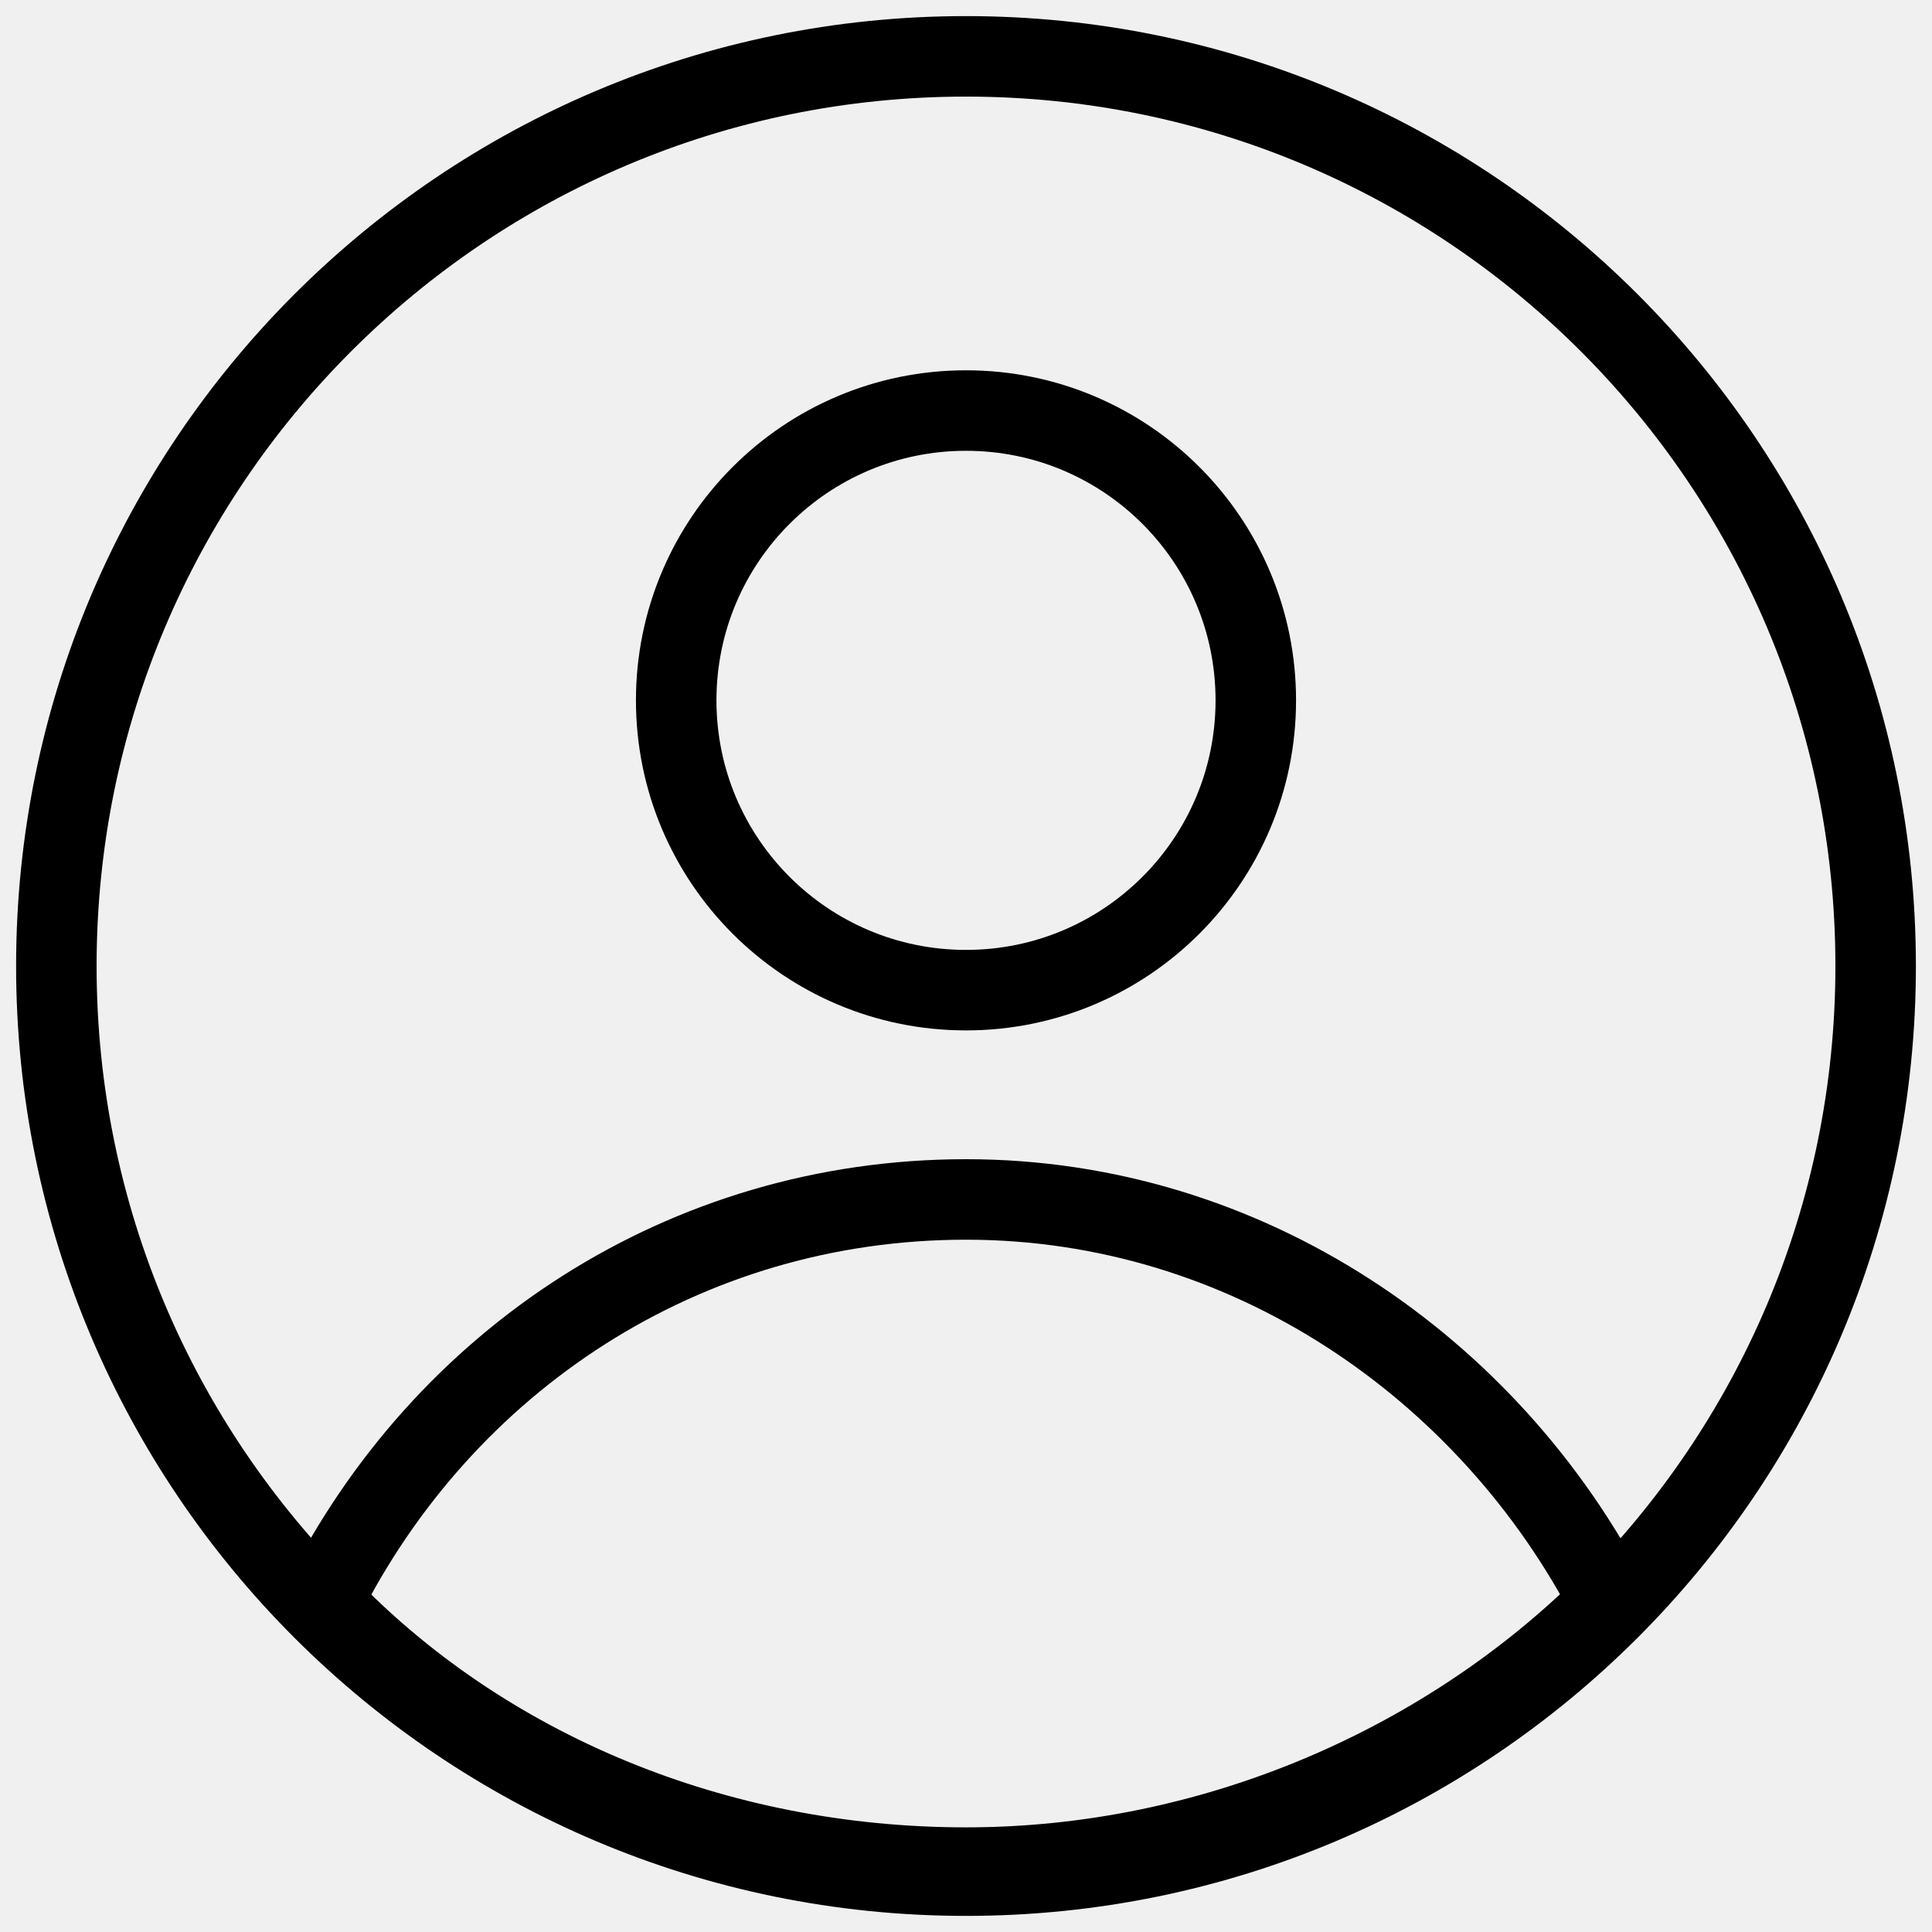
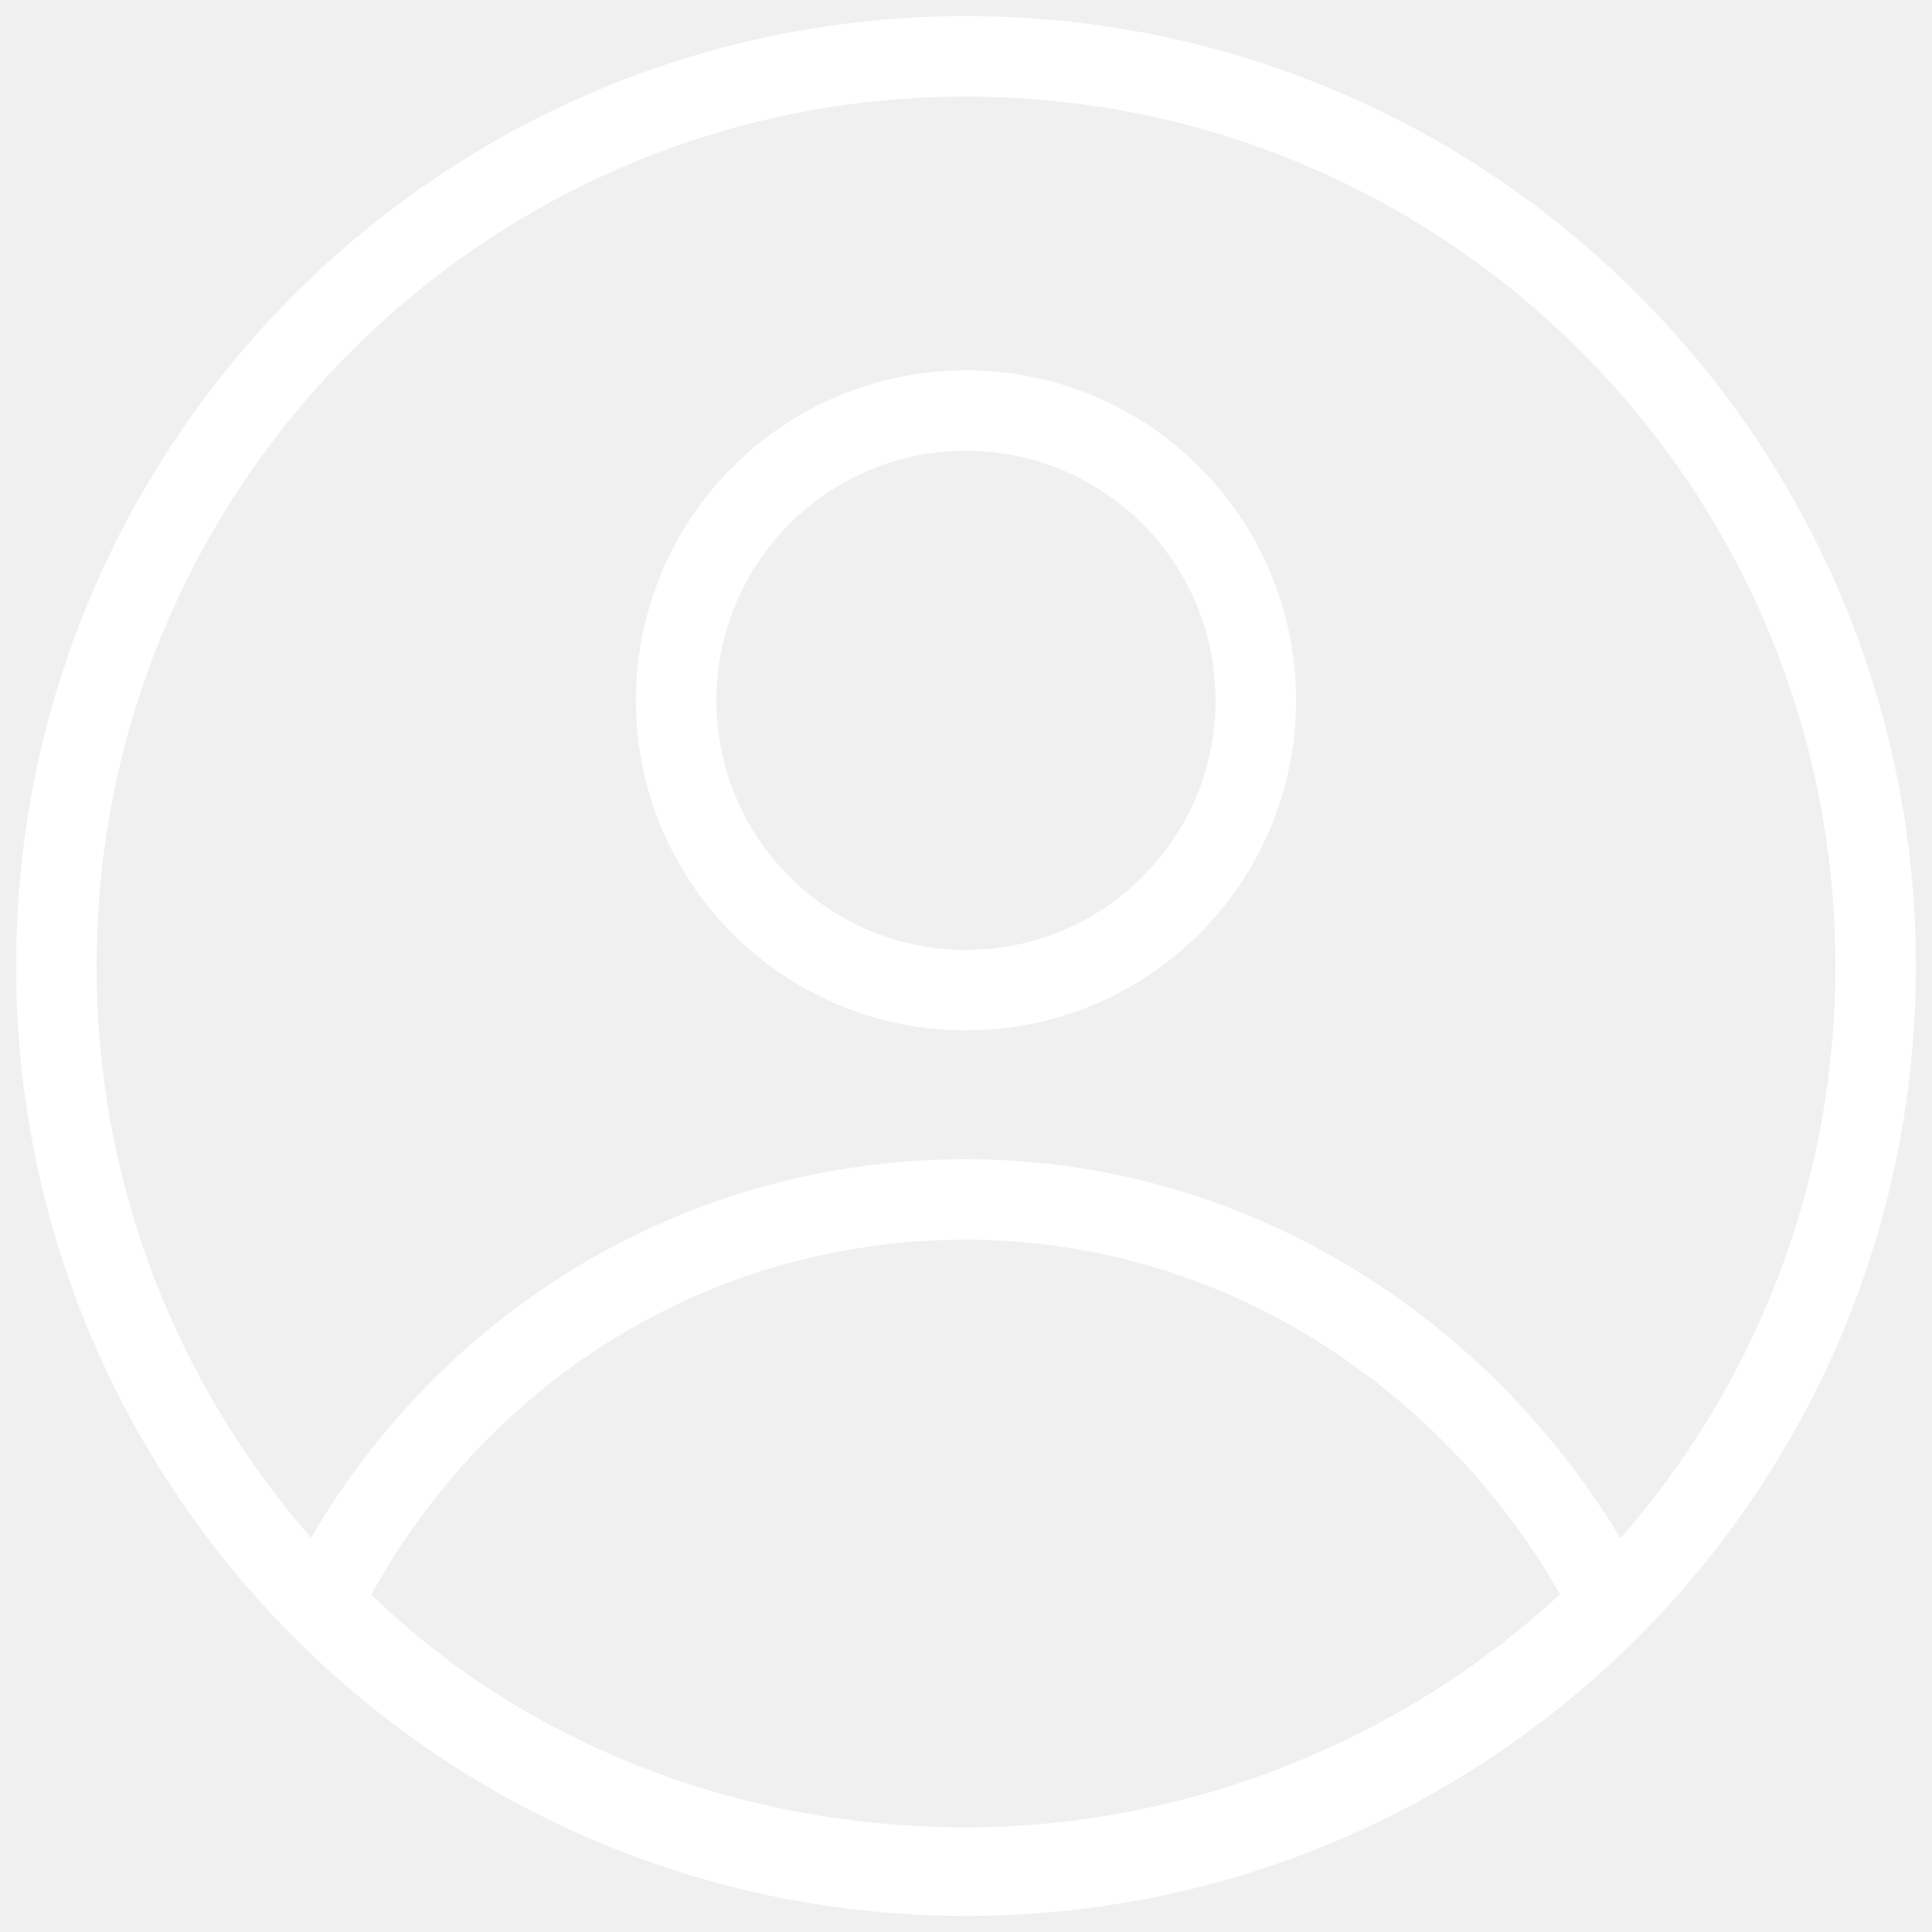
<svg xmlns="http://www.w3.org/2000/svg" id="Layer_1" style="enable-background:new 0 0 24 24;" version="1.1" viewBox="0 0 24 24" xml:space="preserve">
  <style type="text/css">
- 	.st0{fill:none;stroke:#000000;stroke-width:1;stroke-linecap:round;stroke-linejoin:round;stroke-miterlimit:10;}
- 	.st1{fill:none;stroke:#000000;stroke-width:1;stroke-linecap:round;stroke-linejoin:round;stroke-miterlimit:10;}
- 	.st2{fill:none;stroke:#000000;stroke-width:1;stroke-linejoin:round;stroke-miterlimit:10;}
+ 	.st0{fill:none;stroke:#ffffff;stroke-width:1;stroke-linecap:round;stroke-linejoin:round;stroke-miterlimit:10;}
+ 	.st1{fill:none;stroke:#ffffff;stroke-width:1;stroke-linecap:round;stroke-linejoin:round;stroke-miterlimit:10;}
+ 	.st2{fill:none;stroke:#ffffff;stroke-width:1;stroke-linejoin:round;stroke-miterlimit:10;}
</style>
  <g>
    <circle class="st1" cx="12" cy="12" r="11.3" />
    <path class="st1" d="M12,14.9c-3.5,0-6.5,2-8,5c2,2.1,4.9,3.3,8,3.3s6-1.3,8-3.3C18.5,17,15.5,14.9,12,14.9z" />
    <circle class="st1" cx="12" cy="8.7" r="3.6" />
  </g>
</svg>
